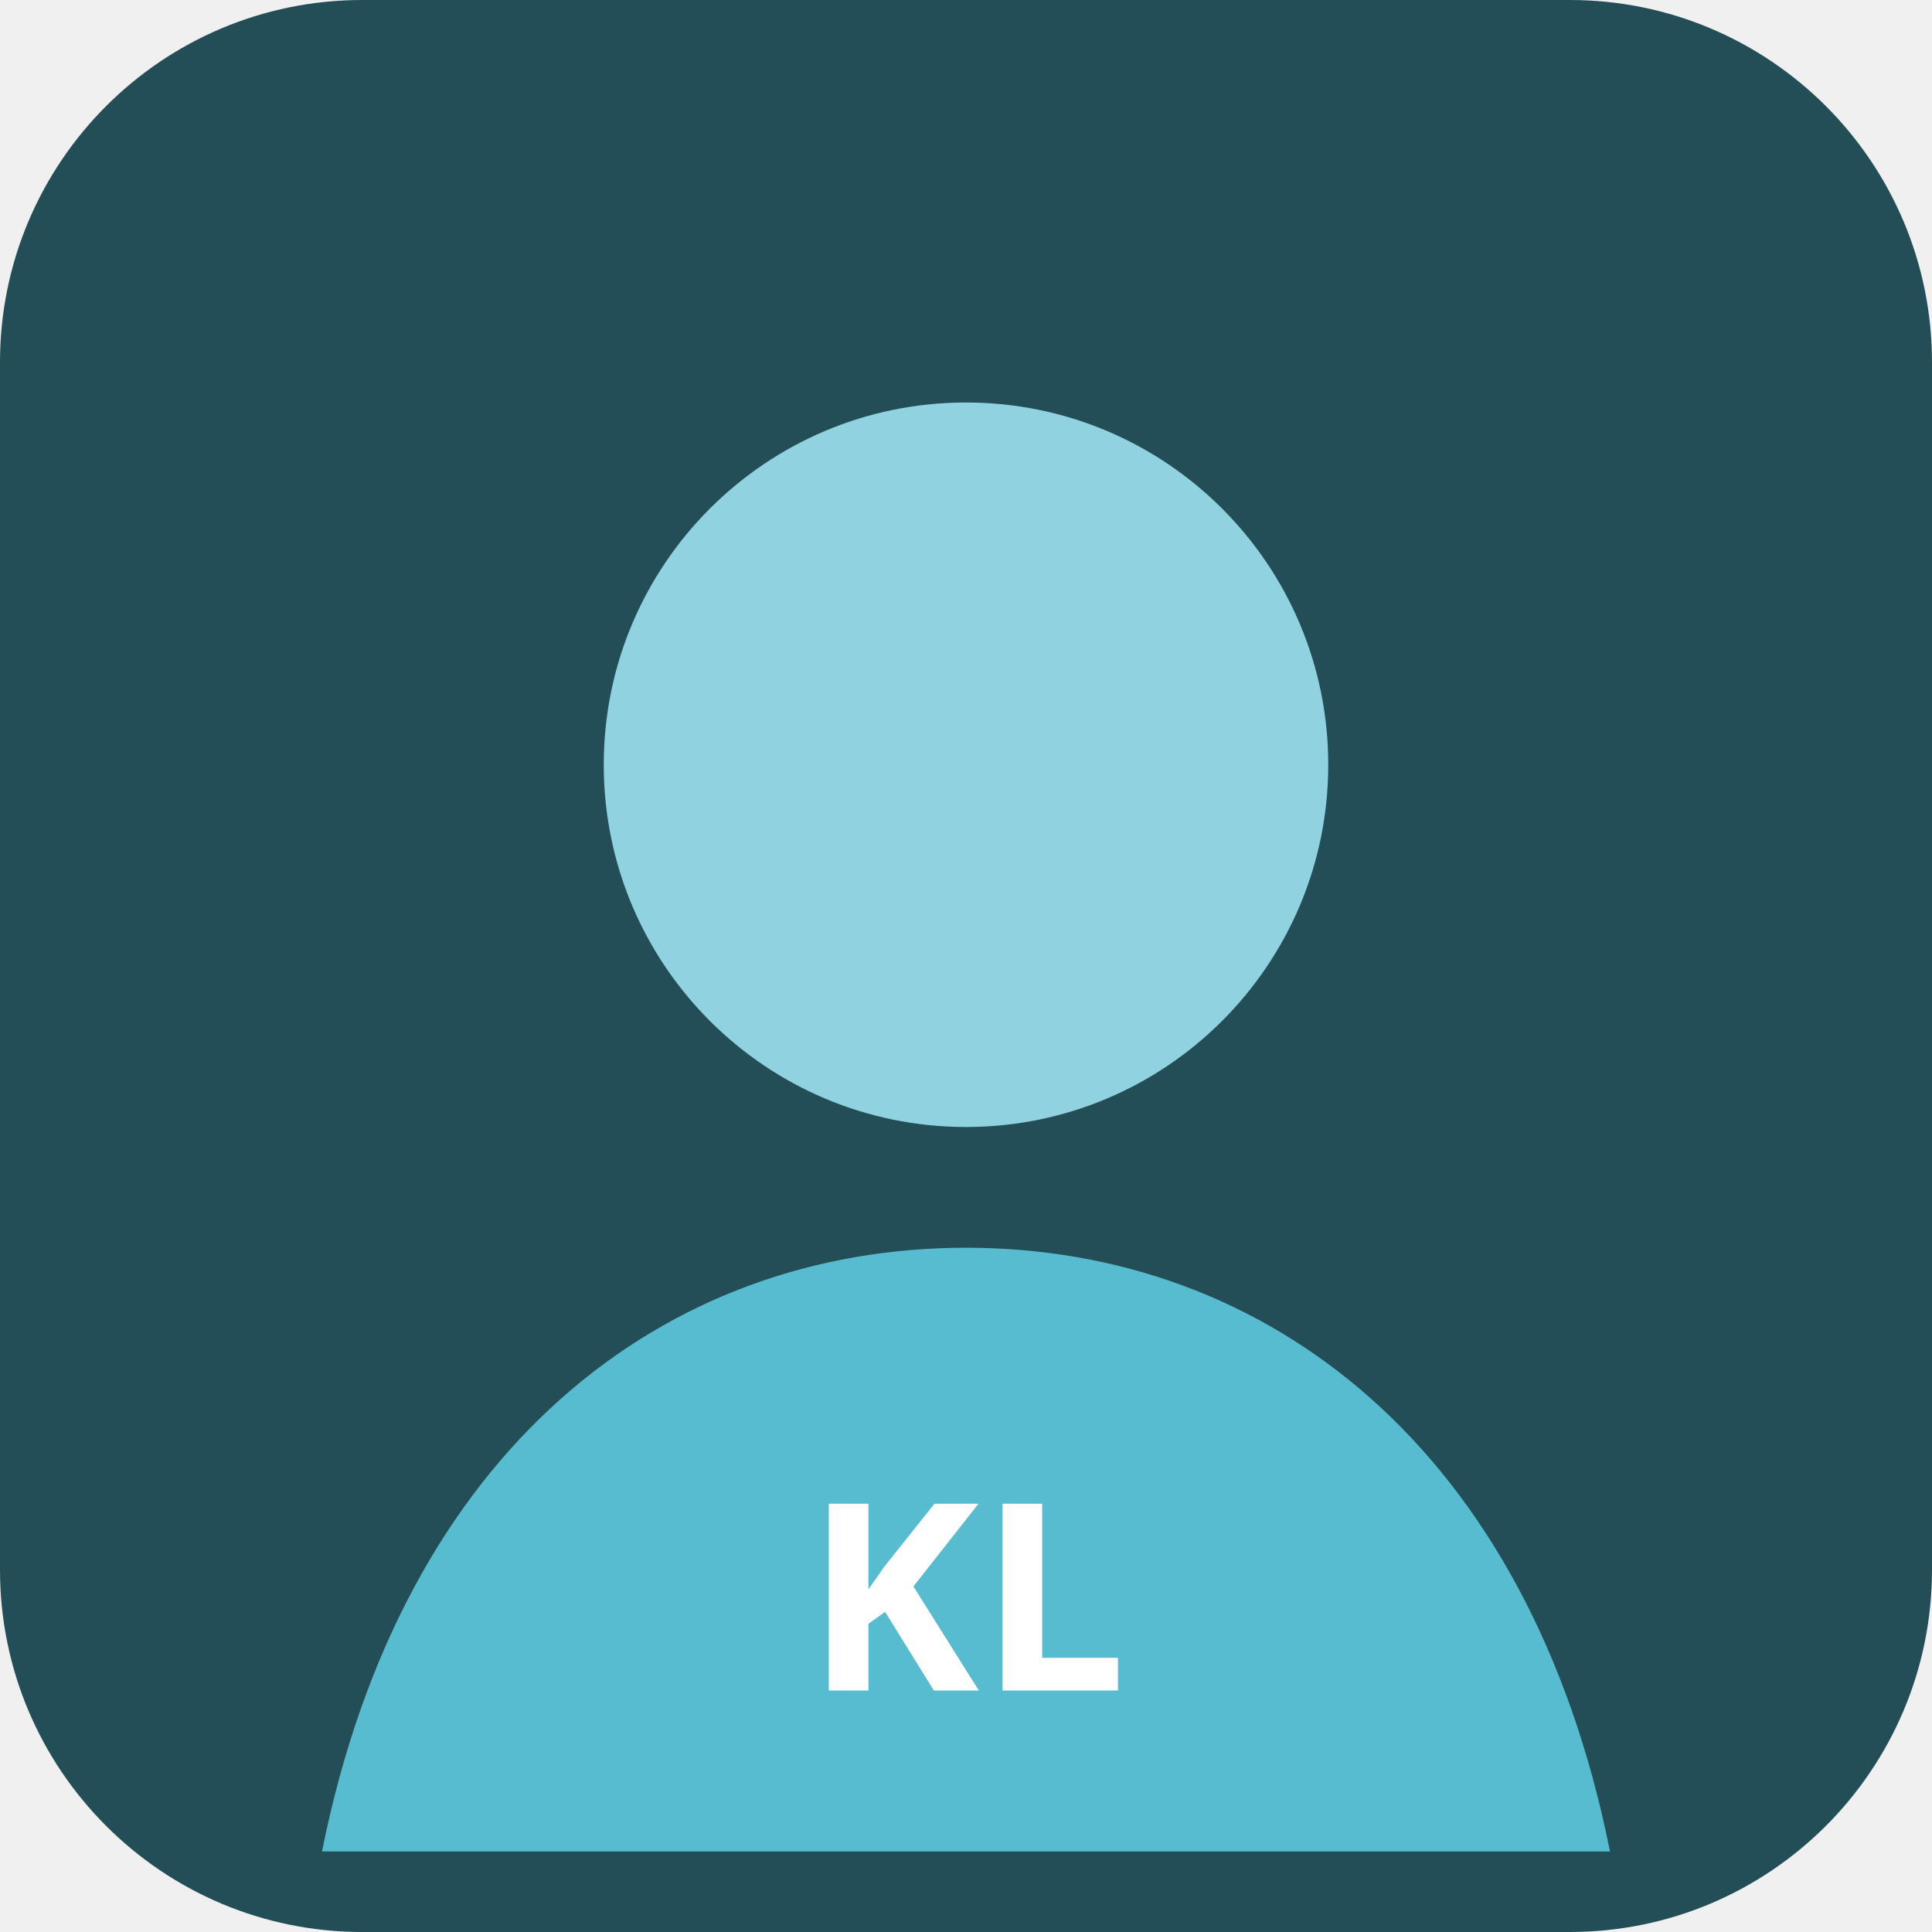
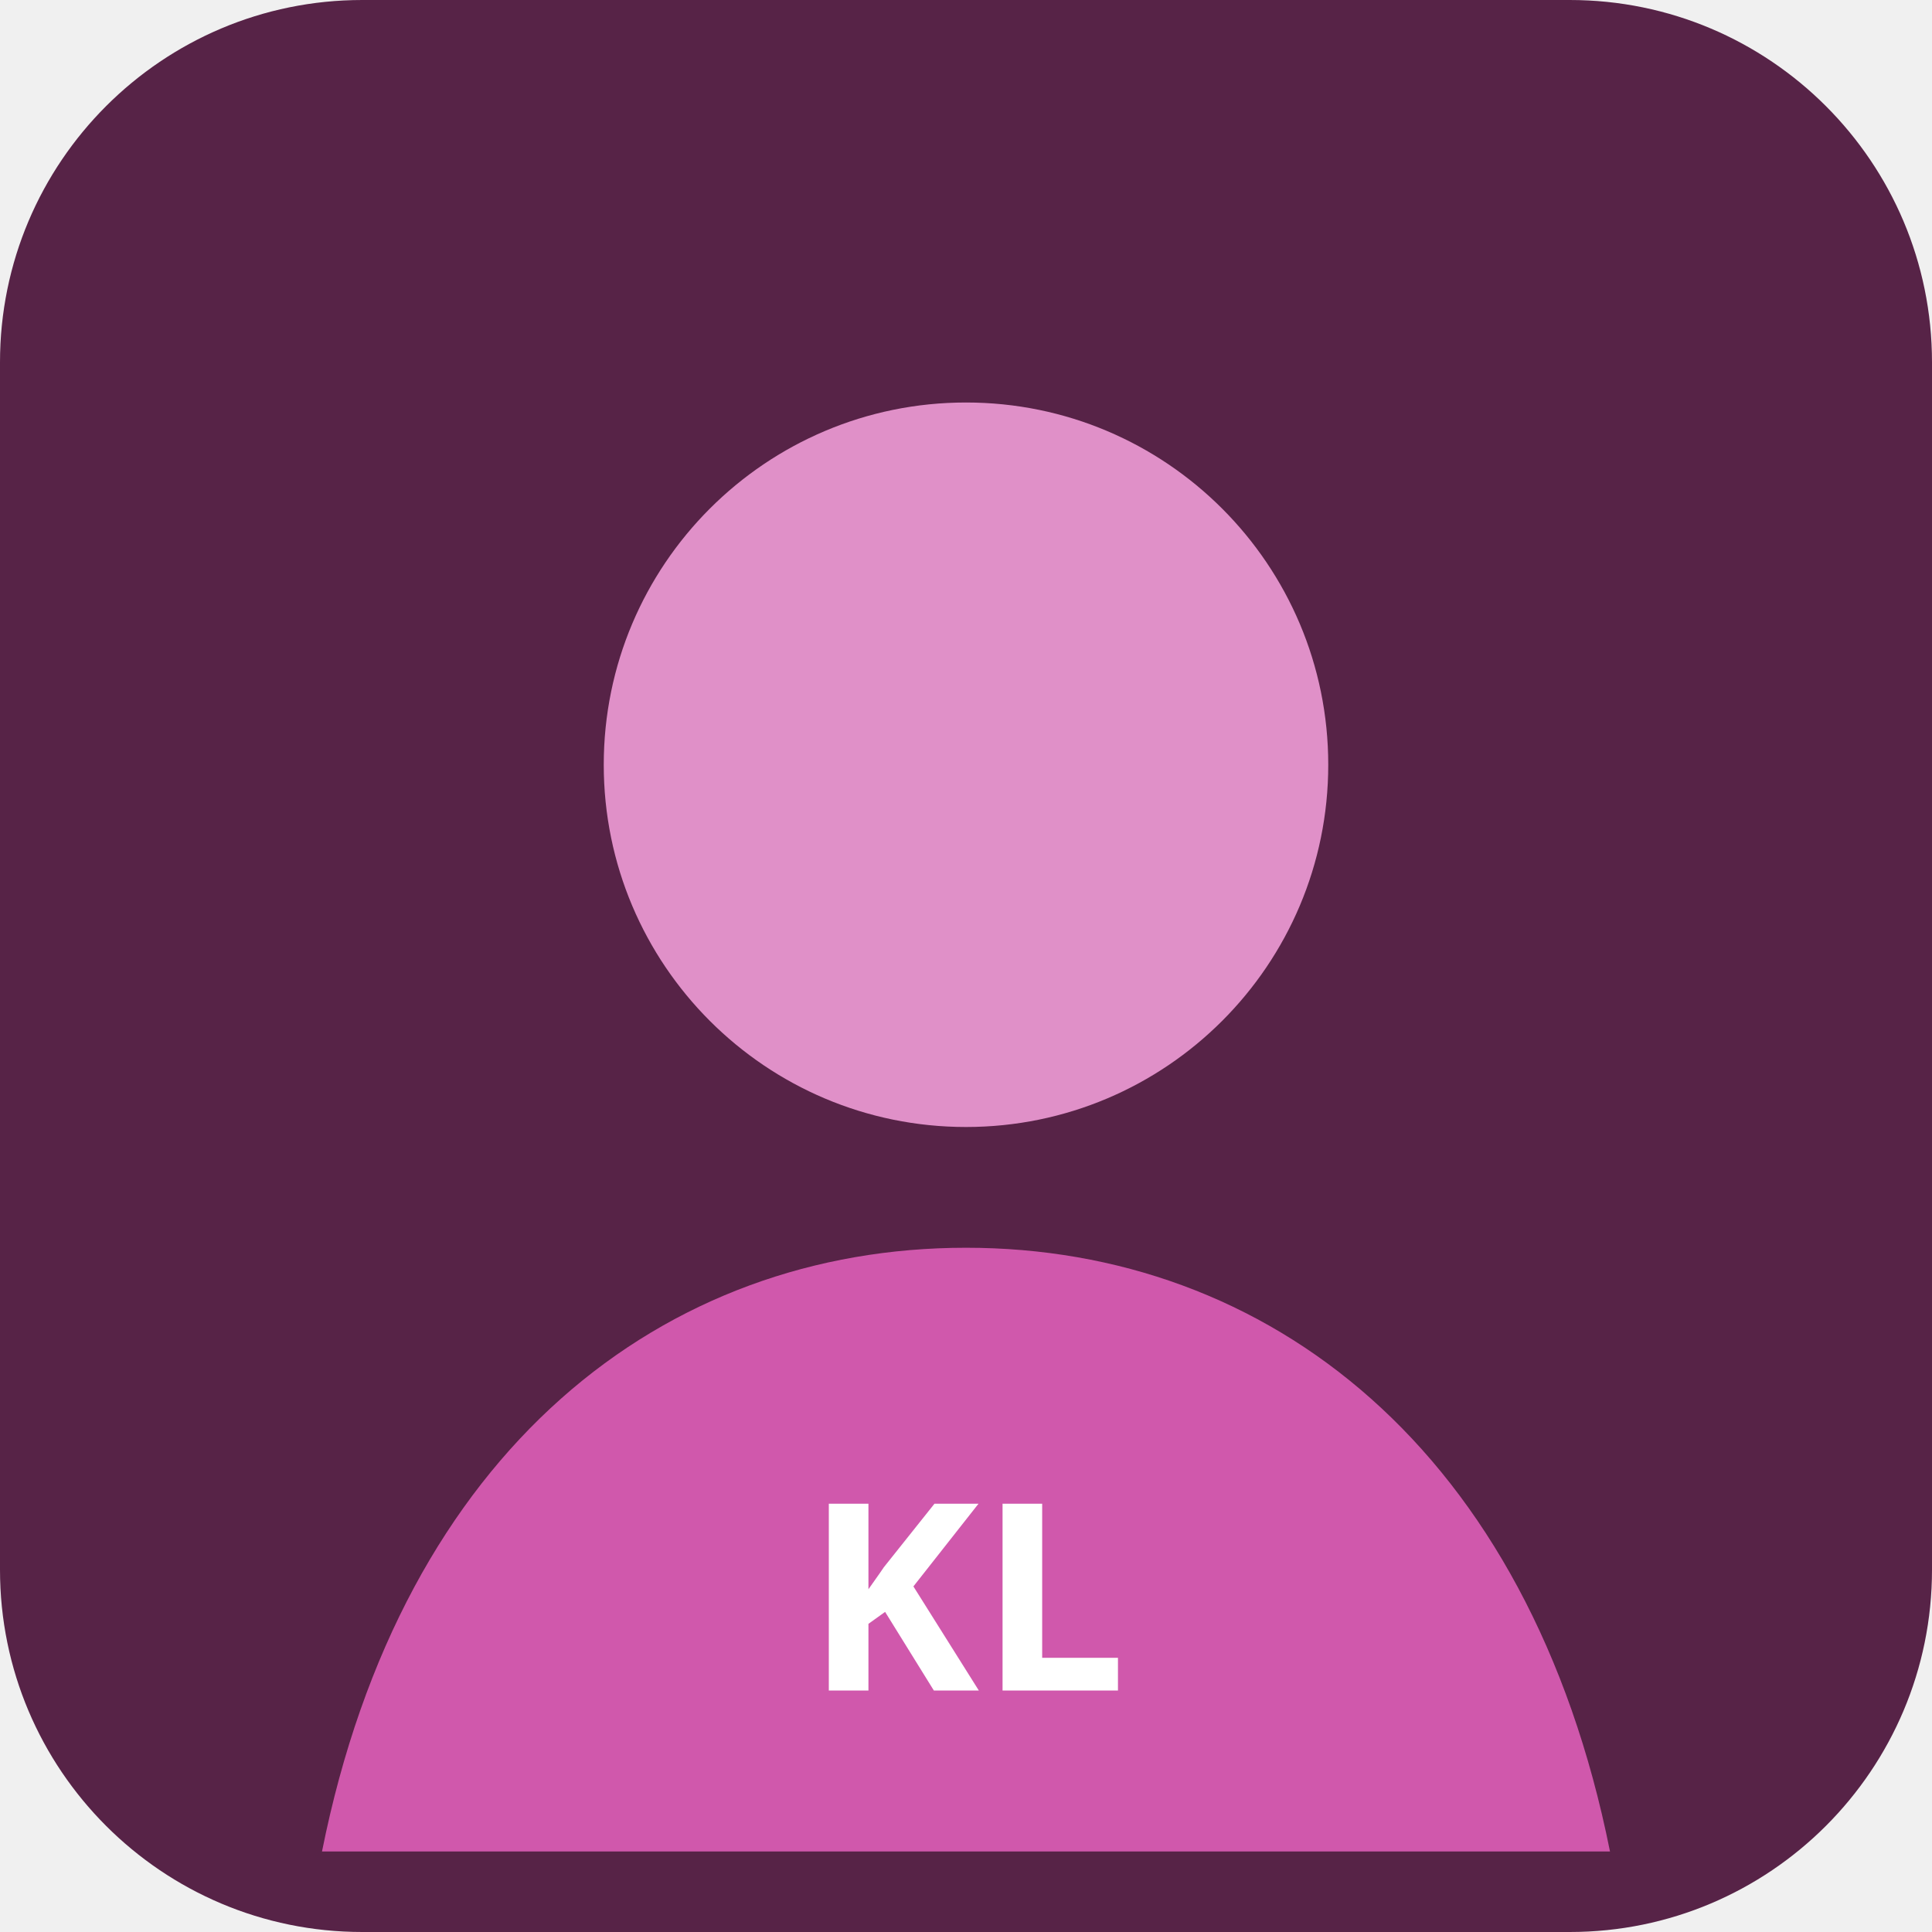
<svg xmlns="http://www.w3.org/2000/svg" viewBox="0 0 96 96" role="img" aria-label="Kian Losh placeholder portrait">
-   <rect width="96" height="96" rx="18" fill="hsl(190 42% 24%)" />
-   <circle cx="48" cy="38" r="18" fill="hsl(190 56% 72%)" />
-   <path d="M16 92c4-20 17-30 32-30s28 10 32 30Z" fill="hsl(190 56% 58%)" />
+   <rect width="96" height="96" rx="18" fill="hsl(318 42% 24%)" />
+   <circle cx="48" cy="38" r="18" fill="hsl(318 56% 72%)" />
+   <path d="M16 92c4-20 17-30 32-30s28 10 32 30Z" fill="hsl(318 56% 58%)" />
  <text x="48" y="84" text-anchor="middle" font-family="system-ui, sans-serif" font-size="13" font-weight="700" fill="#fff">KL</text>
</svg>
